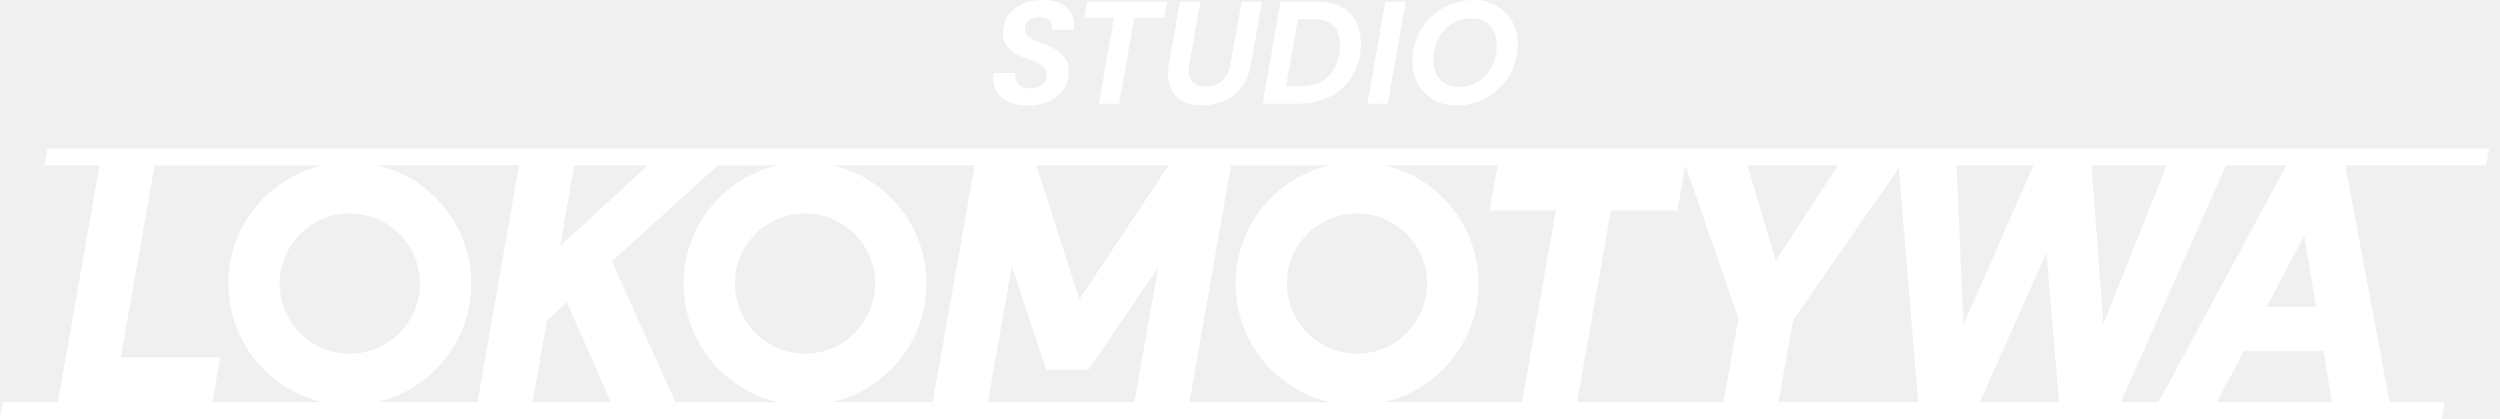
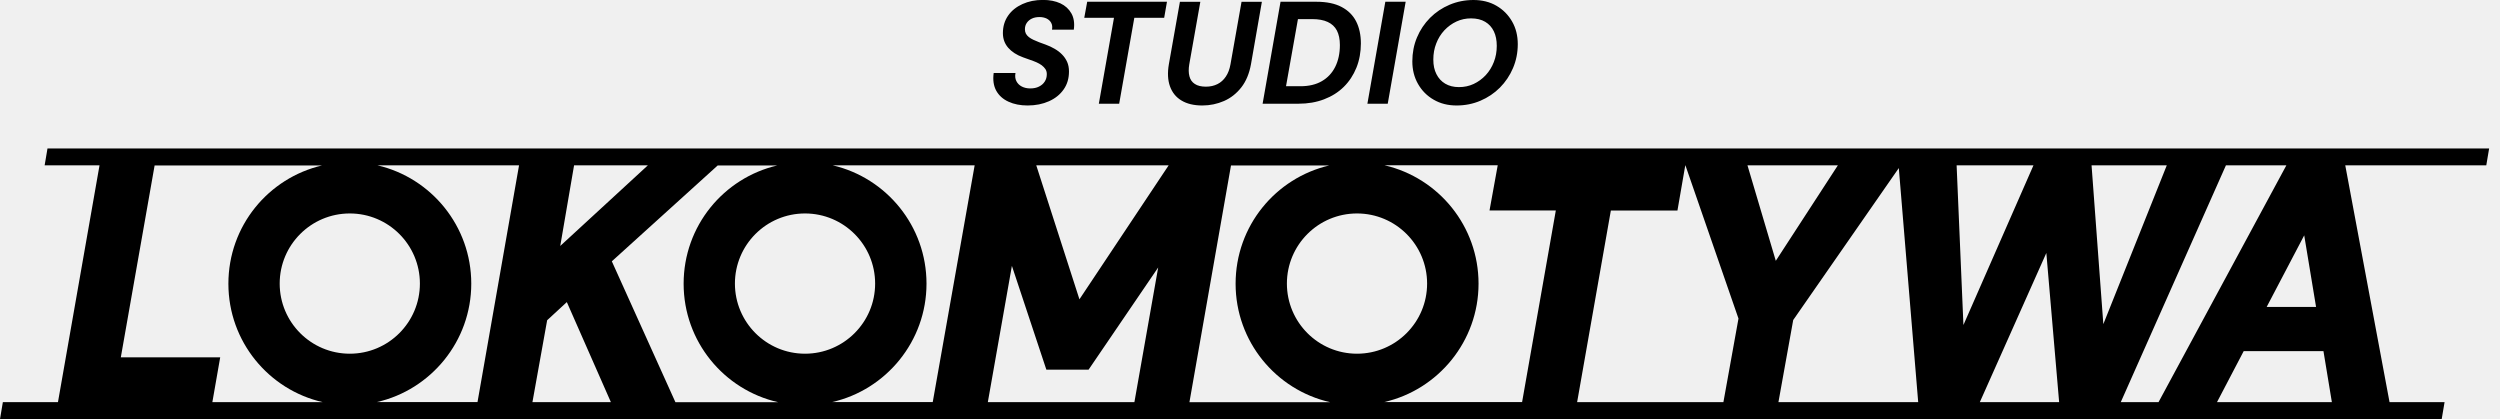
<svg xmlns="http://www.w3.org/2000/svg" width="191" height="32" viewBox="0 0 191 32" fill="none">
-   <path fill-rule="evenodd" clip-rule="evenodd" d="M103.675 16.308C100.717 16.308 98.319 18.707 98.319 21.665C98.319 24.623 100.717 27.023 103.675 27.023C106.632 27.023 109.031 24.623 109.031 21.665C109.031 18.707 106.632 16.308 103.675 16.308ZM61.504 16.308C58.546 16.308 56.148 18.707 56.148 21.665C56.148 24.623 58.546 27.023 61.504 27.023C64.461 27.023 66.86 24.623 66.86 21.665C66.86 18.707 64.461 16.308 61.504 16.308ZM26.724 16.308C23.766 16.308 21.368 18.707 21.368 21.665C21.368 24.623 23.766 27.023 26.724 27.023C29.681 27.023 32.08 24.623 32.08 21.665C32.08 18.707 29.681 16.308 26.724 16.308ZM173.179 23.449H176.947L176.042 17.98L173.174 23.449H173.179ZM111.463 6.655C111.865 6.655 112.24 6.577 112.587 6.415C112.933 6.252 113.241 6.029 113.509 5.743C113.777 5.453 113.984 5.117 114.13 4.737C114.281 4.356 114.353 3.943 114.353 3.506C114.353 3.07 114.281 2.707 114.13 2.394C113.979 2.08 113.761 1.84 113.47 1.667C113.179 1.493 112.816 1.404 112.385 1.404C111.994 1.404 111.619 1.482 111.273 1.644C110.926 1.806 110.619 2.03 110.35 2.315C110.082 2.606 109.875 2.936 109.73 3.316C109.579 3.697 109.506 4.105 109.506 4.552C109.506 5 109.584 5.346 109.741 5.66C109.897 5.973 110.121 6.219 110.412 6.392C110.703 6.566 111.055 6.655 111.463 6.655ZM111.284 8.059C110.624 8.059 110.043 7.913 109.534 7.617C109.025 7.326 108.628 6.923 108.338 6.415C108.047 5.906 107.902 5.33 107.902 4.686C107.902 4.043 108.019 3.423 108.259 2.858C108.494 2.293 108.83 1.795 109.255 1.365C109.679 0.94 110.177 0.604 110.747 0.363C111.312 0.123 111.927 -2.27848e-05 112.575 -2.27848e-05C113.224 -2.27848e-05 113.828 0.145 114.331 0.442C114.834 0.733 115.231 1.135 115.522 1.639C115.813 2.142 115.958 2.724 115.958 3.372C115.958 4.021 115.835 4.636 115.594 5.201C115.354 5.766 115.019 6.264 114.594 6.694C114.169 7.119 113.671 7.455 113.107 7.695C112.542 7.936 111.933 8.059 111.284 8.059ZM104.469 7.924L105.839 0.134H107.393L106.023 7.924H104.469ZM98.252 6.588H99.353C99.996 6.588 100.544 6.459 100.986 6.202C101.433 5.945 101.774 5.581 102.009 5.111C102.244 4.642 102.367 4.082 102.367 3.439C102.367 2.992 102.288 2.623 102.138 2.332C101.987 2.041 101.752 1.823 101.439 1.678C101.126 1.532 100.729 1.46 100.253 1.46H99.163L98.252 6.588ZM96.463 7.924L97.833 0.134H100.567C101.355 0.134 101.998 0.268 102.495 0.531C102.998 0.794 103.367 1.163 103.608 1.633C103.848 2.103 103.971 2.668 103.971 3.316C103.971 3.965 103.859 4.608 103.63 5.173C103.401 5.738 103.082 6.224 102.663 6.638C102.244 7.052 101.741 7.365 101.154 7.589C100.567 7.813 99.918 7.924 99.197 7.924H96.463ZM91.856 8.059C91.213 8.059 90.677 7.93 90.263 7.678C89.843 7.427 89.553 7.063 89.385 6.593C89.217 6.124 89.189 5.559 89.301 4.91L90.145 0.14H91.705L90.861 4.91C90.799 5.268 90.805 5.57 90.872 5.827C90.939 6.085 91.073 6.28 91.286 6.415C91.493 6.554 91.778 6.621 92.13 6.621C92.466 6.621 92.756 6.554 93.013 6.426C93.271 6.297 93.483 6.107 93.651 5.855C93.824 5.604 93.942 5.29 94.009 4.91L94.853 0.14H96.407L95.574 4.91C95.445 5.62 95.199 6.213 94.836 6.677C94.467 7.147 94.025 7.494 93.511 7.718C92.997 7.941 92.443 8.059 91.862 8.059H91.856ZM83.951 7.924L85.108 1.359H82.838L83.062 0.134H89.156L88.943 1.359H86.662L85.505 7.924H83.945H83.951ZM78.511 8.059C77.957 8.059 77.466 7.964 77.046 7.768C76.627 7.578 76.314 7.293 76.112 6.929C75.911 6.56 75.844 6.113 75.917 5.576H77.583C77.538 5.811 77.561 6.023 77.65 6.196C77.74 6.375 77.874 6.51 78.064 6.61C78.248 6.705 78.466 6.756 78.707 6.756C78.964 6.756 79.193 6.711 79.377 6.616C79.568 6.521 79.713 6.398 79.819 6.23C79.925 6.068 79.976 5.878 79.976 5.665C79.976 5.514 79.942 5.391 79.87 5.279C79.797 5.173 79.707 5.078 79.59 4.988C79.473 4.905 79.344 4.826 79.188 4.759C79.037 4.692 78.869 4.631 78.69 4.569C78.511 4.507 78.332 4.446 78.159 4.379C77.667 4.2 77.292 3.954 77.024 3.646C76.755 3.333 76.621 2.964 76.621 2.533C76.621 2.019 76.755 1.577 77.018 1.197C77.281 0.816 77.644 0.526 78.109 0.313C78.573 0.101 79.098 -0.006 79.68 -0.006C80.199 -0.006 80.641 0.084 81.016 0.257C81.385 0.431 81.664 0.688 81.854 1.023C82.044 1.359 82.106 1.773 82.039 2.265H80.373C80.412 2.064 80.389 1.89 80.311 1.745C80.233 1.599 80.115 1.493 79.959 1.415C79.802 1.342 79.624 1.303 79.417 1.303C79.193 1.303 78.997 1.342 78.835 1.42C78.668 1.499 78.539 1.611 78.444 1.75C78.349 1.89 78.304 2.052 78.304 2.243C78.304 2.371 78.332 2.477 78.382 2.578C78.433 2.673 78.511 2.757 78.606 2.835C78.701 2.908 78.819 2.981 78.953 3.042C79.087 3.104 79.232 3.165 79.389 3.227C79.545 3.288 79.707 3.344 79.881 3.406C80.127 3.495 80.356 3.602 80.568 3.725C80.781 3.848 80.977 3.993 81.139 4.161C81.306 4.329 81.435 4.519 81.53 4.731C81.625 4.944 81.67 5.19 81.67 5.464C81.67 5.989 81.536 6.448 81.262 6.834C80.993 7.22 80.619 7.522 80.144 7.734C79.668 7.947 79.126 8.059 78.511 8.059ZM49.495 12.633H43.859L42.803 18.791L49.495 12.633ZM89.284 12.633H79.171L82.469 22.867L89.284 12.633ZM140.412 12.633H133.507L135.671 19.926L140.412 12.633ZM155.356 12.633H149.486L150.006 24.831L155.356 12.633ZM165.542 12.633H159.795L160.695 24.763L165.542 12.633ZM131.668 30.725L132.82 24.338L128.766 12.633H128.755L128.157 16.084H123.069L120.492 30.725H131.668ZM146.55 30.725L145.069 12.84L137.001 24.45L135.872 30.725H146.55ZM157.318 30.725L156.34 19.328L151.258 30.725H157.318ZM164.911 30.725L174.678 12.633H170.06L162.026 30.725H164.911ZM178.155 30.725L177.512 26.827H171.418L169.378 30.725H178.161H178.155ZM4.428 30.725L7.603 12.633H3.41L3.483 12.203L3.556 11.772L3.628 11.341H190.17L190.097 11.772L190.024 12.203L189.952 12.633H179.178L182.561 30.725H186.765L186.692 31.155L186.619 31.586L186.547 32.017H0L0.073 31.586L0.145 31.155L0.218 30.725H4.417H4.428ZM24.661 30.725C20.529 29.785 17.449 26.089 17.449 21.676C17.449 17.264 20.507 13.595 24.61 12.639H11.813L9.23 27.302H16.823L16.224 30.725H24.661ZM36.48 30.725L39.655 12.633H28.843C32.946 13.59 36.005 17.275 36.005 21.671C36.005 26.066 32.924 29.78 28.792 30.719H36.48V30.725ZM46.672 30.725L43.306 23.08L41.802 24.467L40.678 30.725H46.666H46.672ZM59.441 30.725C55.309 29.785 52.229 26.089 52.229 21.676C52.229 17.264 55.287 13.595 59.391 12.639H54.834L46.744 19.965L51.603 30.73H59.435L59.441 30.725ZM71.26 30.725L74.463 12.633H63.623C67.726 13.59 70.785 17.275 70.785 21.671C70.785 26.066 67.704 29.78 63.572 30.719H71.26V30.725ZM86.668 30.725L88.485 20.435L83.168 28.242H79.942L77.309 20.312L75.47 30.725H86.674H86.668ZM101.612 30.725C97.48 29.785 94.4 26.089 94.4 21.676C94.4 17.264 97.458 13.595 101.562 12.639H94.048L90.872 30.73H101.618L101.612 30.725ZM105.799 12.633C109.903 13.59 112.961 17.275 112.961 21.671C112.961 26.066 109.881 29.78 105.749 30.719H116.288L118.865 16.078H113.8L114.426 12.628H105.794L105.799 12.633Z" fill="white" />
+   <path fill-rule="evenodd" clip-rule="evenodd" d="M103.675 16.308C100.717 16.308 98.319 18.707 98.319 21.665C98.319 24.623 100.717 27.023 103.675 27.023C106.632 27.023 109.031 24.623 109.031 21.665C109.031 18.707 106.632 16.308 103.675 16.308ZM61.504 16.308C58.546 16.308 56.148 18.707 56.148 21.665C56.148 24.623 58.546 27.023 61.504 27.023C64.461 27.023 66.86 24.623 66.86 21.665C66.86 18.707 64.461 16.308 61.504 16.308ZM26.724 16.308C23.766 16.308 21.368 18.707 21.368 21.665C21.368 24.623 23.766 27.023 26.724 27.023C29.681 27.023 32.08 24.623 32.08 21.665C32.08 18.707 29.681 16.308 26.724 16.308ZM173.179 23.449H176.947L176.042 17.98L173.174 23.449H173.179ZM111.463 6.655C111.865 6.655 112.24 6.577 112.587 6.415C112.933 6.252 113.241 6.029 113.509 5.743C113.777 5.453 113.984 5.117 114.13 4.737C114.281 4.356 114.353 3.943 114.353 3.506C114.353 3.07 114.281 2.707 114.13 2.394C113.979 2.08 113.761 1.84 113.47 1.667C113.179 1.493 112.816 1.404 112.385 1.404C111.994 1.404 111.619 1.482 111.273 1.644C110.926 1.806 110.619 2.03 110.35 2.315C110.082 2.606 109.875 2.936 109.73 3.316C109.579 3.697 109.506 4.105 109.506 4.552C109.506 5 109.584 5.346 109.741 5.66C109.897 5.973 110.121 6.219 110.412 6.392C110.703 6.566 111.055 6.655 111.463 6.655ZM111.284 8.059C110.624 8.059 110.043 7.913 109.534 7.617C109.025 7.326 108.628 6.923 108.338 6.415C108.047 5.906 107.902 5.33 107.902 4.686C107.902 4.043 108.019 3.423 108.259 2.858C108.494 2.293 108.83 1.795 109.255 1.365C109.679 0.94 110.177 0.604 110.747 0.363C111.312 0.123 111.927 -2.27848e-05 112.575 -2.27848e-05C113.224 -2.27848e-05 113.828 0.145 114.331 0.442C114.834 0.733 115.231 1.135 115.522 1.639C115.813 2.142 115.958 2.724 115.958 3.372C115.958 4.021 115.835 4.636 115.594 5.201C115.354 5.766 115.019 6.264 114.594 6.694C114.169 7.119 113.671 7.455 113.107 7.695C112.542 7.936 111.933 8.059 111.284 8.059ZM104.469 7.924L105.839 0.134H107.393L106.023 7.924H104.469ZM98.252 6.588H99.353C99.996 6.588 100.544 6.459 100.986 6.202C101.433 5.945 101.774 5.581 102.009 5.111C102.244 4.642 102.367 4.082 102.367 3.439C102.367 2.992 102.288 2.623 102.138 2.332C101.987 2.041 101.752 1.823 101.439 1.678C101.126 1.532 100.729 1.46 100.253 1.46H99.163L98.252 6.588ZM96.463 7.924L97.833 0.134H100.567C101.355 0.134 101.998 0.268 102.495 0.531C102.998 0.794 103.367 1.163 103.608 1.633C103.848 2.103 103.971 2.668 103.971 3.316C103.971 3.965 103.859 4.608 103.63 5.173C103.401 5.738 103.082 6.224 102.663 6.638C102.244 7.052 101.741 7.365 101.154 7.589C100.567 7.813 99.918 7.924 99.197 7.924H96.463ZM91.856 8.059C91.213 8.059 90.677 7.93 90.263 7.678C89.843 7.427 89.553 7.063 89.385 6.593C89.217 6.124 89.189 5.559 89.301 4.91L90.145 0.14H91.705L90.861 4.91C90.799 5.268 90.805 5.57 90.872 5.827C90.939 6.085 91.073 6.28 91.286 6.415C91.493 6.554 91.778 6.621 92.13 6.621C92.466 6.621 92.756 6.554 93.013 6.426C93.271 6.297 93.483 6.107 93.651 5.855C93.824 5.604 93.942 5.29 94.009 4.91L94.853 0.14H96.407L95.574 4.91C95.445 5.62 95.199 6.213 94.836 6.677C94.467 7.147 94.025 7.494 93.511 7.718C92.997 7.941 92.443 8.059 91.862 8.059H91.856ZM83.951 7.924L85.108 1.359H82.838L83.062 0.134H89.156L88.943 1.359H86.662L85.505 7.924H83.945H83.951ZM78.511 8.059C77.957 8.059 77.466 7.964 77.046 7.768C76.627 7.578 76.314 7.293 76.112 6.929C75.911 6.56 75.844 6.113 75.917 5.576H77.583C77.538 5.811 77.561 6.023 77.65 6.196C77.74 6.375 77.874 6.51 78.064 6.61C78.248 6.705 78.466 6.756 78.707 6.756C78.964 6.756 79.193 6.711 79.377 6.616C79.568 6.521 79.713 6.398 79.819 6.23C79.925 6.068 79.976 5.878 79.976 5.665C79.976 5.514 79.942 5.391 79.87 5.279C79.797 5.173 79.707 5.078 79.59 4.988C79.473 4.905 79.344 4.826 79.188 4.759C79.037 4.692 78.869 4.631 78.69 4.569C78.511 4.507 78.332 4.446 78.159 4.379C77.667 4.2 77.292 3.954 77.024 3.646C76.755 3.333 76.621 2.964 76.621 2.533C76.621 2.019 76.755 1.577 77.018 1.197C77.281 0.816 77.644 0.526 78.109 0.313C78.573 0.101 79.098 -0.006 79.68 -0.006C80.199 -0.006 80.641 0.084 81.016 0.257C81.385 0.431 81.664 0.688 81.854 1.023C82.044 1.359 82.106 1.773 82.039 2.265H80.373C80.412 2.064 80.389 1.89 80.311 1.745C80.233 1.599 80.115 1.493 79.959 1.415C79.802 1.342 79.624 1.303 79.417 1.303C79.193 1.303 78.997 1.342 78.835 1.42C78.668 1.499 78.539 1.611 78.444 1.75C78.349 1.89 78.304 2.052 78.304 2.243C78.304 2.371 78.332 2.477 78.382 2.578C78.433 2.673 78.511 2.757 78.606 2.835C78.701 2.908 78.819 2.981 78.953 3.042C79.087 3.104 79.232 3.165 79.389 3.227C79.545 3.288 79.707 3.344 79.881 3.406C80.127 3.495 80.356 3.602 80.568 3.725C80.781 3.848 80.977 3.993 81.139 4.161C81.306 4.329 81.435 4.519 81.53 4.731C81.625 4.944 81.67 5.19 81.67 5.464C81.67 5.989 81.536 6.448 81.262 6.834C80.993 7.22 80.619 7.522 80.144 7.734C79.668 7.947 79.126 8.059 78.511 8.059ZM49.495 12.633H43.859L42.803 18.791L49.495 12.633ZM89.284 12.633H79.171L82.469 22.867L89.284 12.633ZM140.412 12.633H133.507L135.671 19.926L140.412 12.633ZM155.356 12.633H149.486L150.006 24.831L155.356 12.633ZM165.542 12.633H159.795L160.695 24.763L165.542 12.633ZM131.668 30.725L132.82 24.338L128.766 12.633H128.755L128.157 16.084H123.069L120.492 30.725H131.668ZM146.55 30.725L145.069 12.84L137.001 24.45L135.872 30.725H146.55ZM157.318 30.725L156.34 19.328L151.258 30.725H157.318ZM164.911 30.725L174.678 12.633H170.06L162.026 30.725H164.911ZM178.155 30.725L177.512 26.827H171.418L169.378 30.725H178.161H178.155ZM4.428 30.725L7.603 12.633H3.41L3.483 12.203L3.556 11.772L3.628 11.341H190.17L190.097 11.772L190.024 12.203L189.952 12.633H179.178L182.561 30.725H186.765L186.692 31.155L186.619 31.586L186.547 32.017H0L0.073 31.586L0.145 31.155L0.218 30.725H4.417H4.428ZM24.661 30.725C20.529 29.785 17.449 26.089 17.449 21.676C17.449 17.264 20.507 13.595 24.61 12.639H11.813L9.23 27.302H16.823L16.224 30.725H24.661ZM36.48 30.725L39.655 12.633H28.843C32.946 13.59 36.005 17.275 36.005 21.671C36.005 26.066 32.924 29.78 28.792 30.719H36.48V30.725ZM46.672 30.725L43.306 23.08L41.802 24.467L40.678 30.725H46.666H46.672ZM59.441 30.725C55.309 29.785 52.229 26.089 52.229 21.676C52.229 17.264 55.287 13.595 59.391 12.639H54.834L46.744 19.965L51.603 30.73H59.435L59.441 30.725ZM71.26 30.725L74.463 12.633H63.623C67.726 13.59 70.785 17.275 70.785 21.671C70.785 26.066 67.704 29.78 63.572 30.719H71.26V30.725ZM86.668 30.725L88.485 20.435L83.168 28.242H79.942L77.309 20.312L75.47 30.725H86.674H86.668ZM101.612 30.725C97.48 29.785 94.4 26.089 94.4 21.676C94.4 17.264 97.458 13.595 101.562 12.639H94.048L90.872 30.73H101.618L101.612 30.725ZM105.799 12.633C109.903 13.59 112.961 17.275 112.961 21.671C112.961 26.066 109.881 29.78 105.749 30.719H116.288L118.865 16.078H113.8L114.426 12.628H105.794L105.799 12.633Z" fill="#000" />
</svg>
